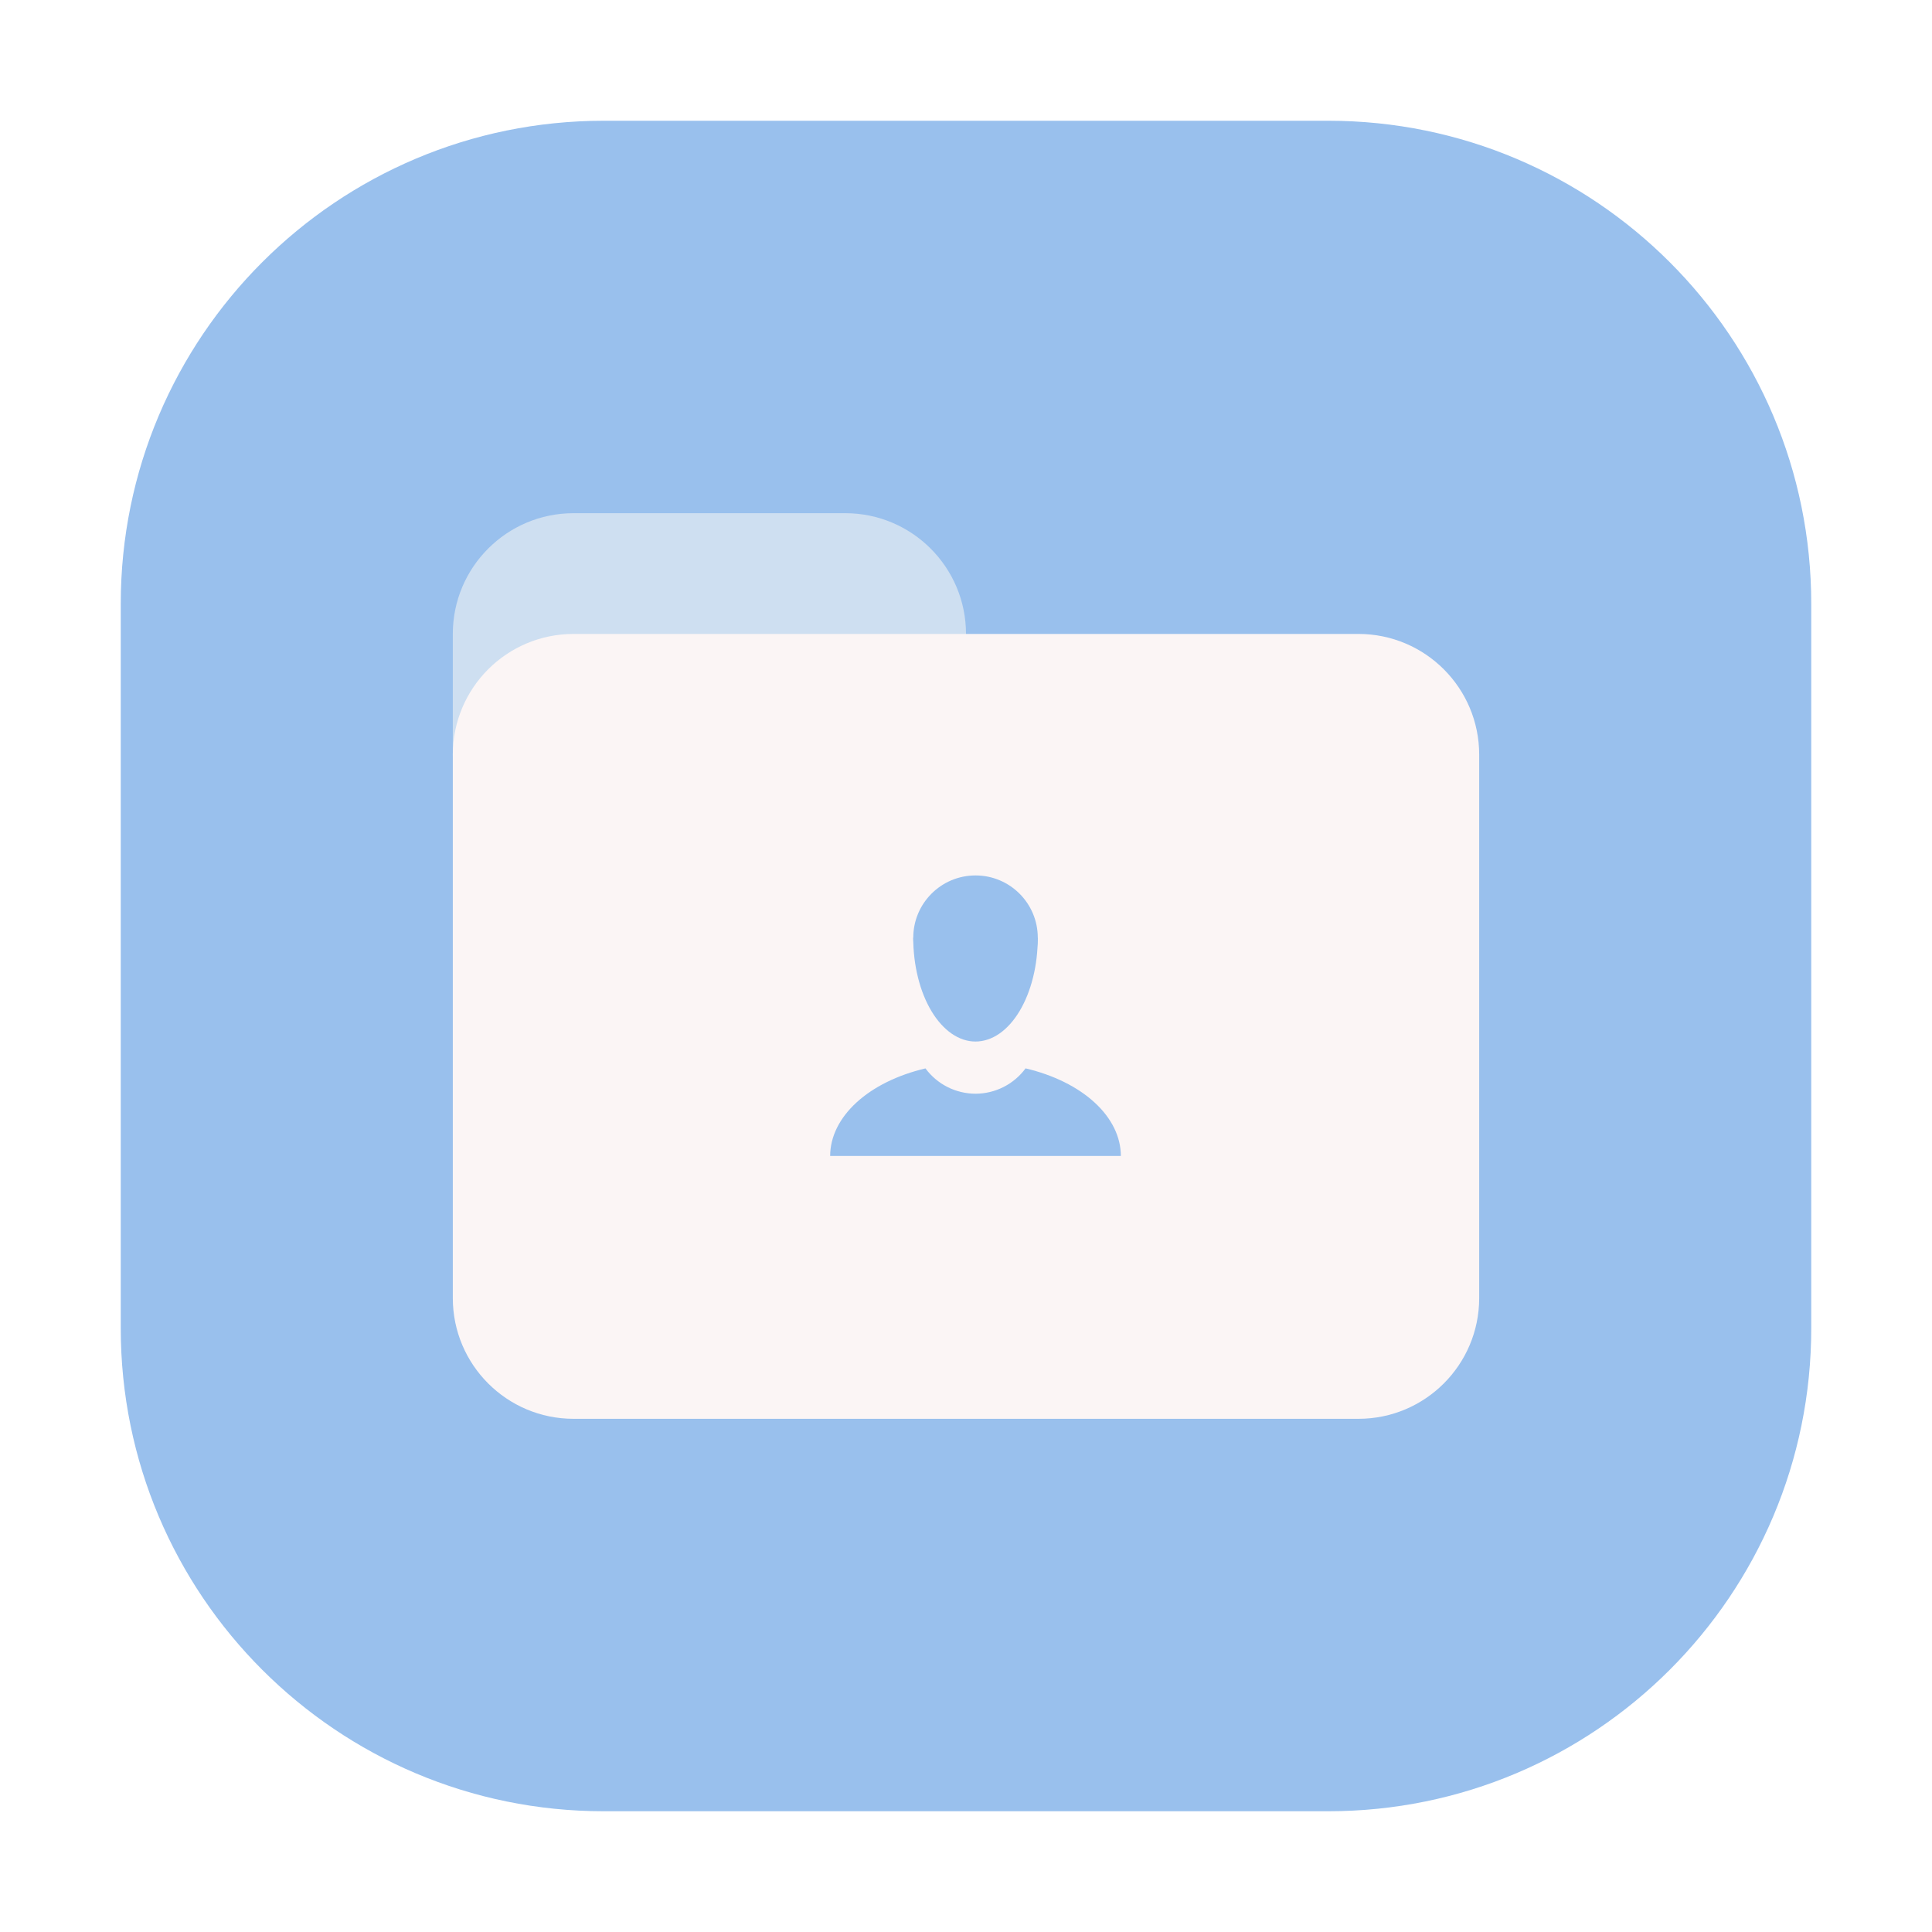
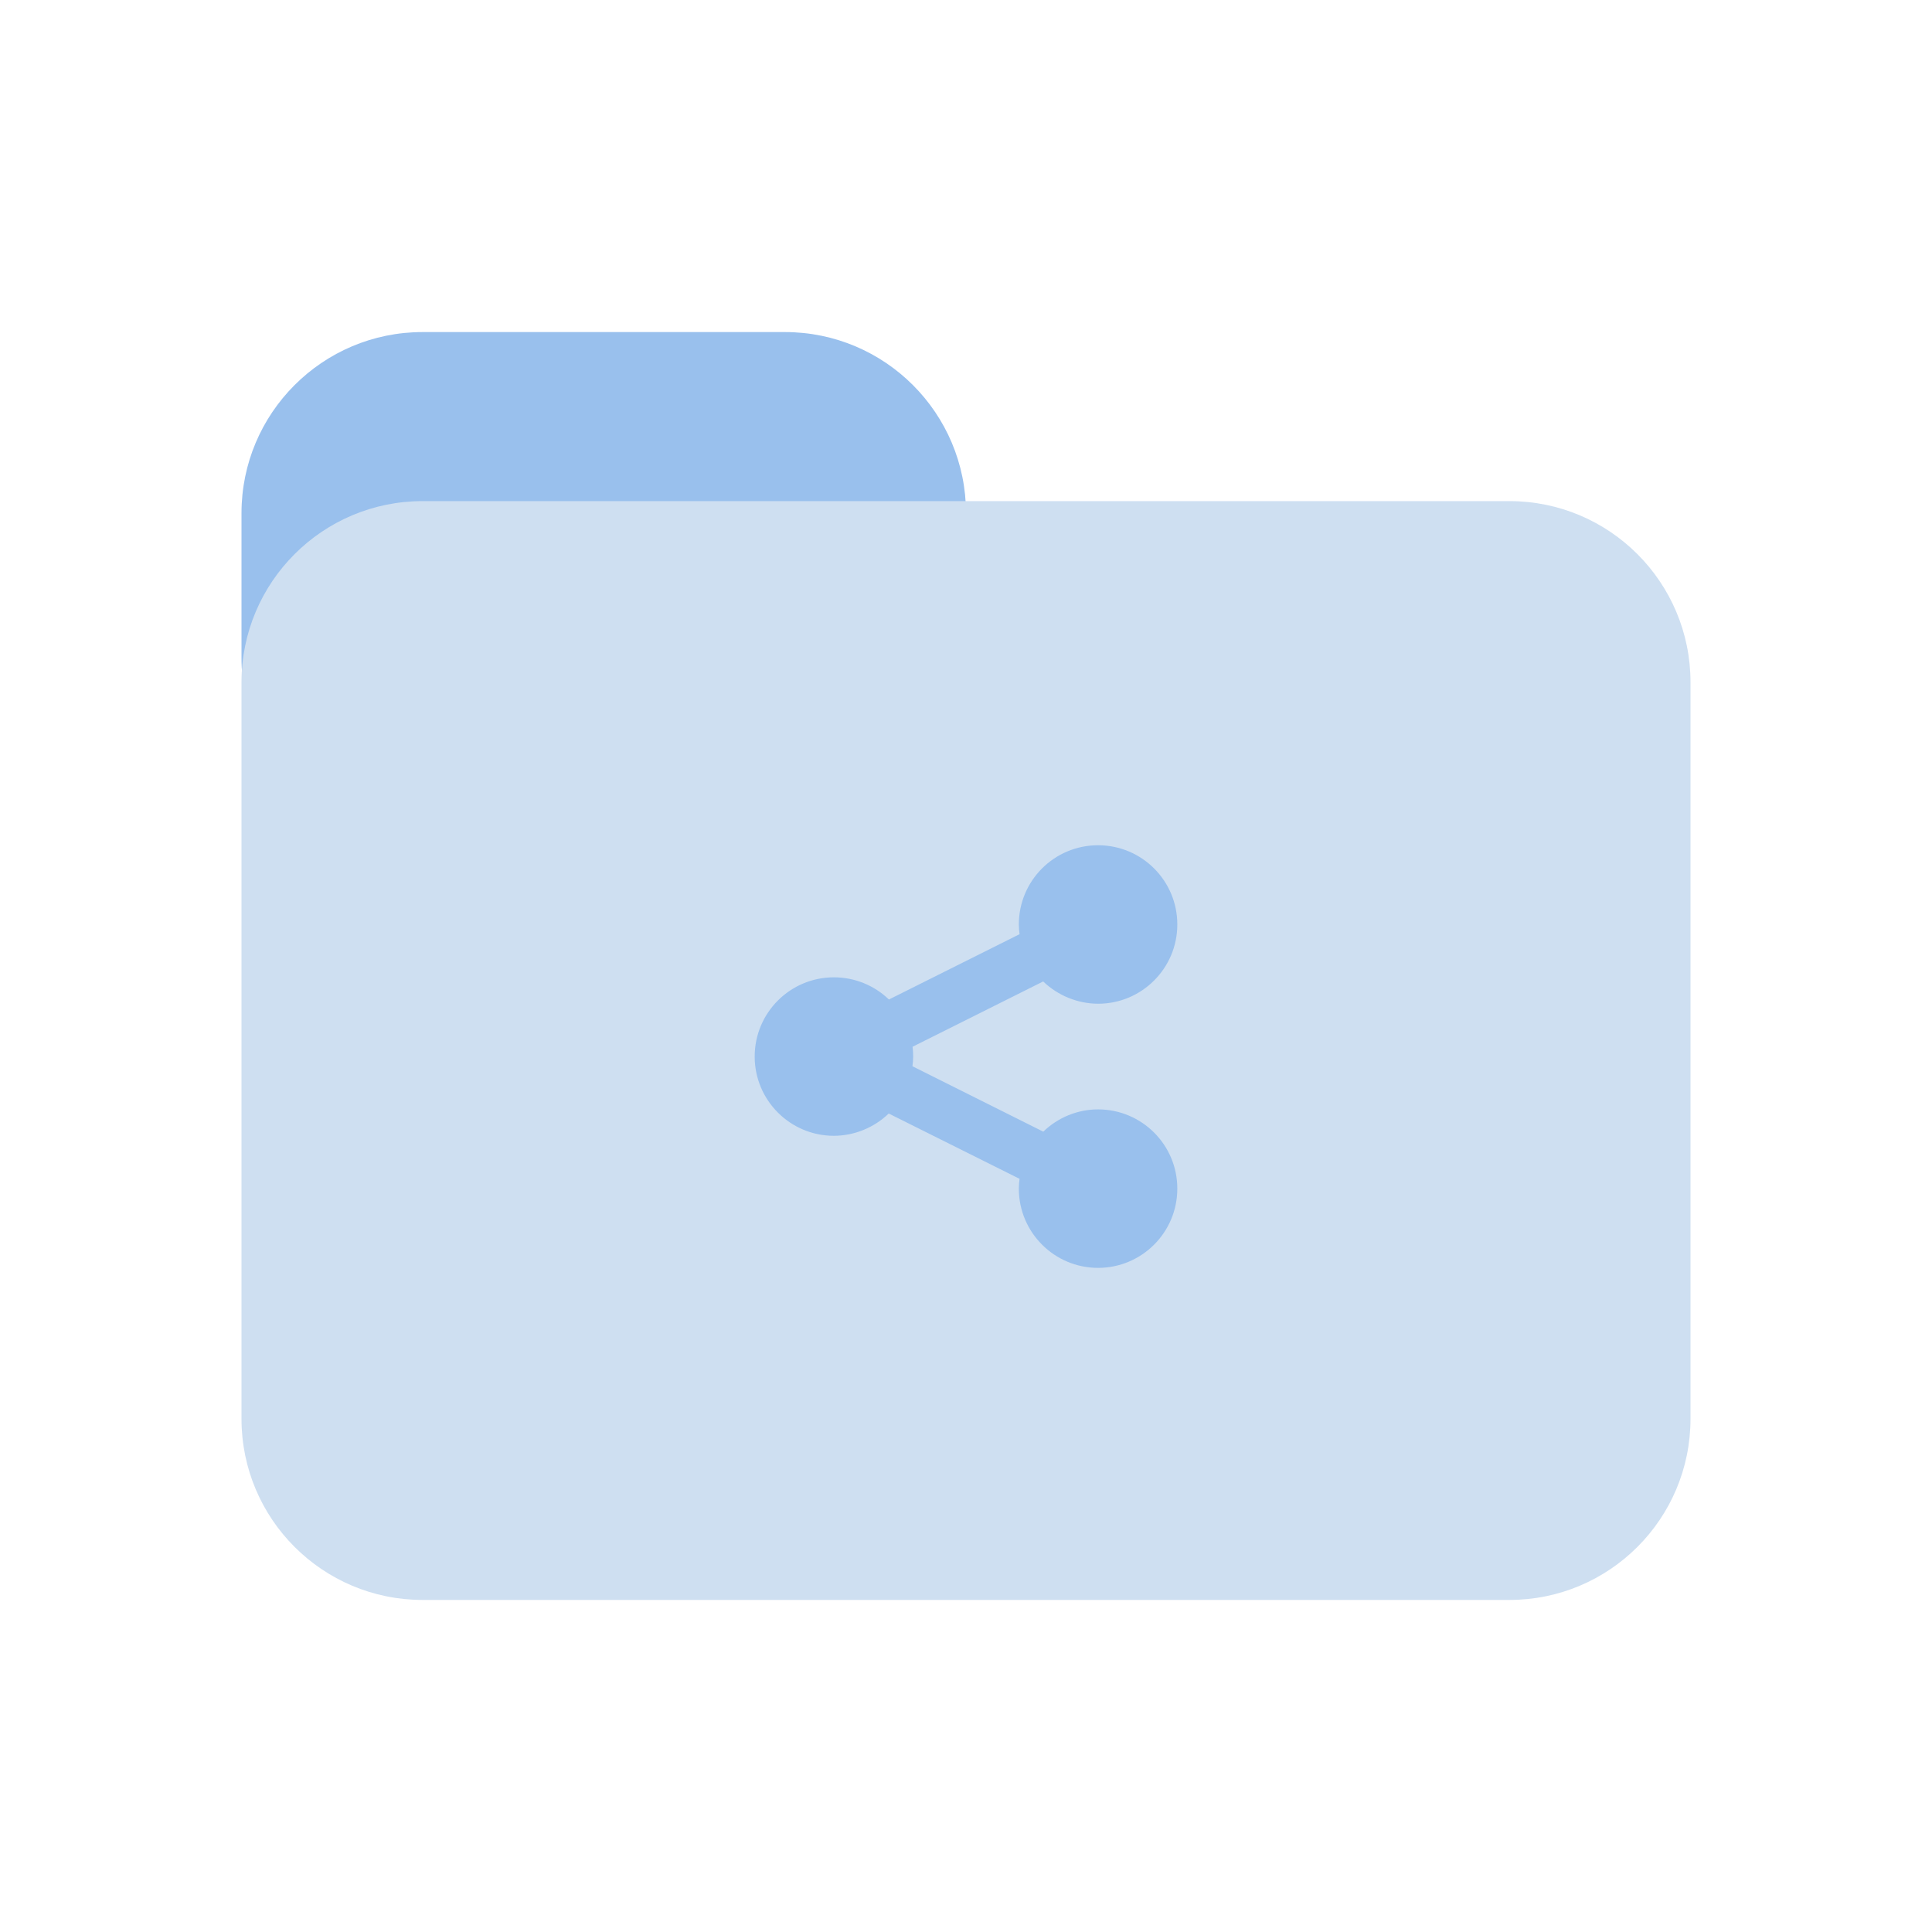
<svg xmlns="http://www.w3.org/2000/svg" width="64" height="64" viewBox="0 0 64 64" fill="none">
-   <rect x="4" y="4" width="56" height="56" rx="16" fill="#99C0ED" />
-   <rect x="15" y="17" width="17" height="12" rx="4" fill="#CEDFF1" />
-   <rect x="15" y="21" width="34" height="26" rx="4" fill="#FBF5F5" />
-   <path d="M33.973 35.391C33.782 35.651 33.532 35.862 33.244 36.008C32.956 36.154 32.638 36.23 32.316 36.231C31.993 36.23 31.675 36.154 31.387 36.009C31.099 35.863 30.849 35.652 30.657 35.392C29.733 35.61 28.934 36.005 28.369 36.524C27.805 37.043 27.501 37.66 27.5 38.293H37.13C37.129 37.66 36.826 37.042 36.261 36.523C35.697 36.004 34.898 35.609 33.973 35.391Z" fill="#99C0ED" />
-   <path d="M32.316 33.126C33.455 33.126 34.378 32.202 34.378 31.063C34.378 29.924 33.455 29 32.316 29C31.176 29 30.253 29.924 30.253 31.063C30.253 32.202 31.176 33.126 32.316 33.126Z" fill="#99C0ED" />
-   <path d="M30.252 31.063C30.252 31.514 30.305 31.962 30.409 32.379C30.512 32.796 30.664 33.175 30.856 33.495C31.047 33.814 31.275 34.067 31.525 34.24C31.775 34.413 32.043 34.502 32.314 34.502C32.585 34.502 32.854 34.413 33.104 34.241C33.355 34.068 33.582 33.815 33.774 33.495C33.965 33.176 34.117 32.797 34.221 32.379C34.325 31.962 34.378 31.515 34.378 31.063H30.252Z" fill="#99C0ED" />
+   <rect x="8" y="11" width="24" height="16.8" rx="6" fill="#99C0ED" />
+   <rect x="8" y="16.6" width="48" height="36.4" rx="6" fill="#CEDFF1" />
+   <path d="M36.375 28C34.926 28 33.75 29.172 33.75 30.625C33.75 30.731 33.76 30.84 33.774 30.946L29.447 33.11C28.958 32.638 28.305 32.375 27.625 32.375C26.176 32.375 25 33.547 25 35C25 36.449 26.176 37.625 27.625 37.625C28.302 37.622 28.955 37.355 29.44 36.887L33.774 39.05C33.76 39.156 33.75 39.266 33.75 39.375C33.75 40.824 34.926 42 36.375 42C37.824 42 39 40.824 39 39.375C39 37.922 37.824 36.75 36.375 36.75C35.698 36.75 35.045 37.017 34.56 37.488L30.226 35.321C30.24 35.215 30.25 35.106 30.25 35C30.25 34.891 30.243 34.781 30.23 34.675L34.557 32.512C35.045 32.98 35.698 33.247 36.375 33.25C37.824 33.25 39 32.074 39 30.625C39 29.172 37.824 28 36.375 28Z" fill="#99C0ED" />
</svg>
